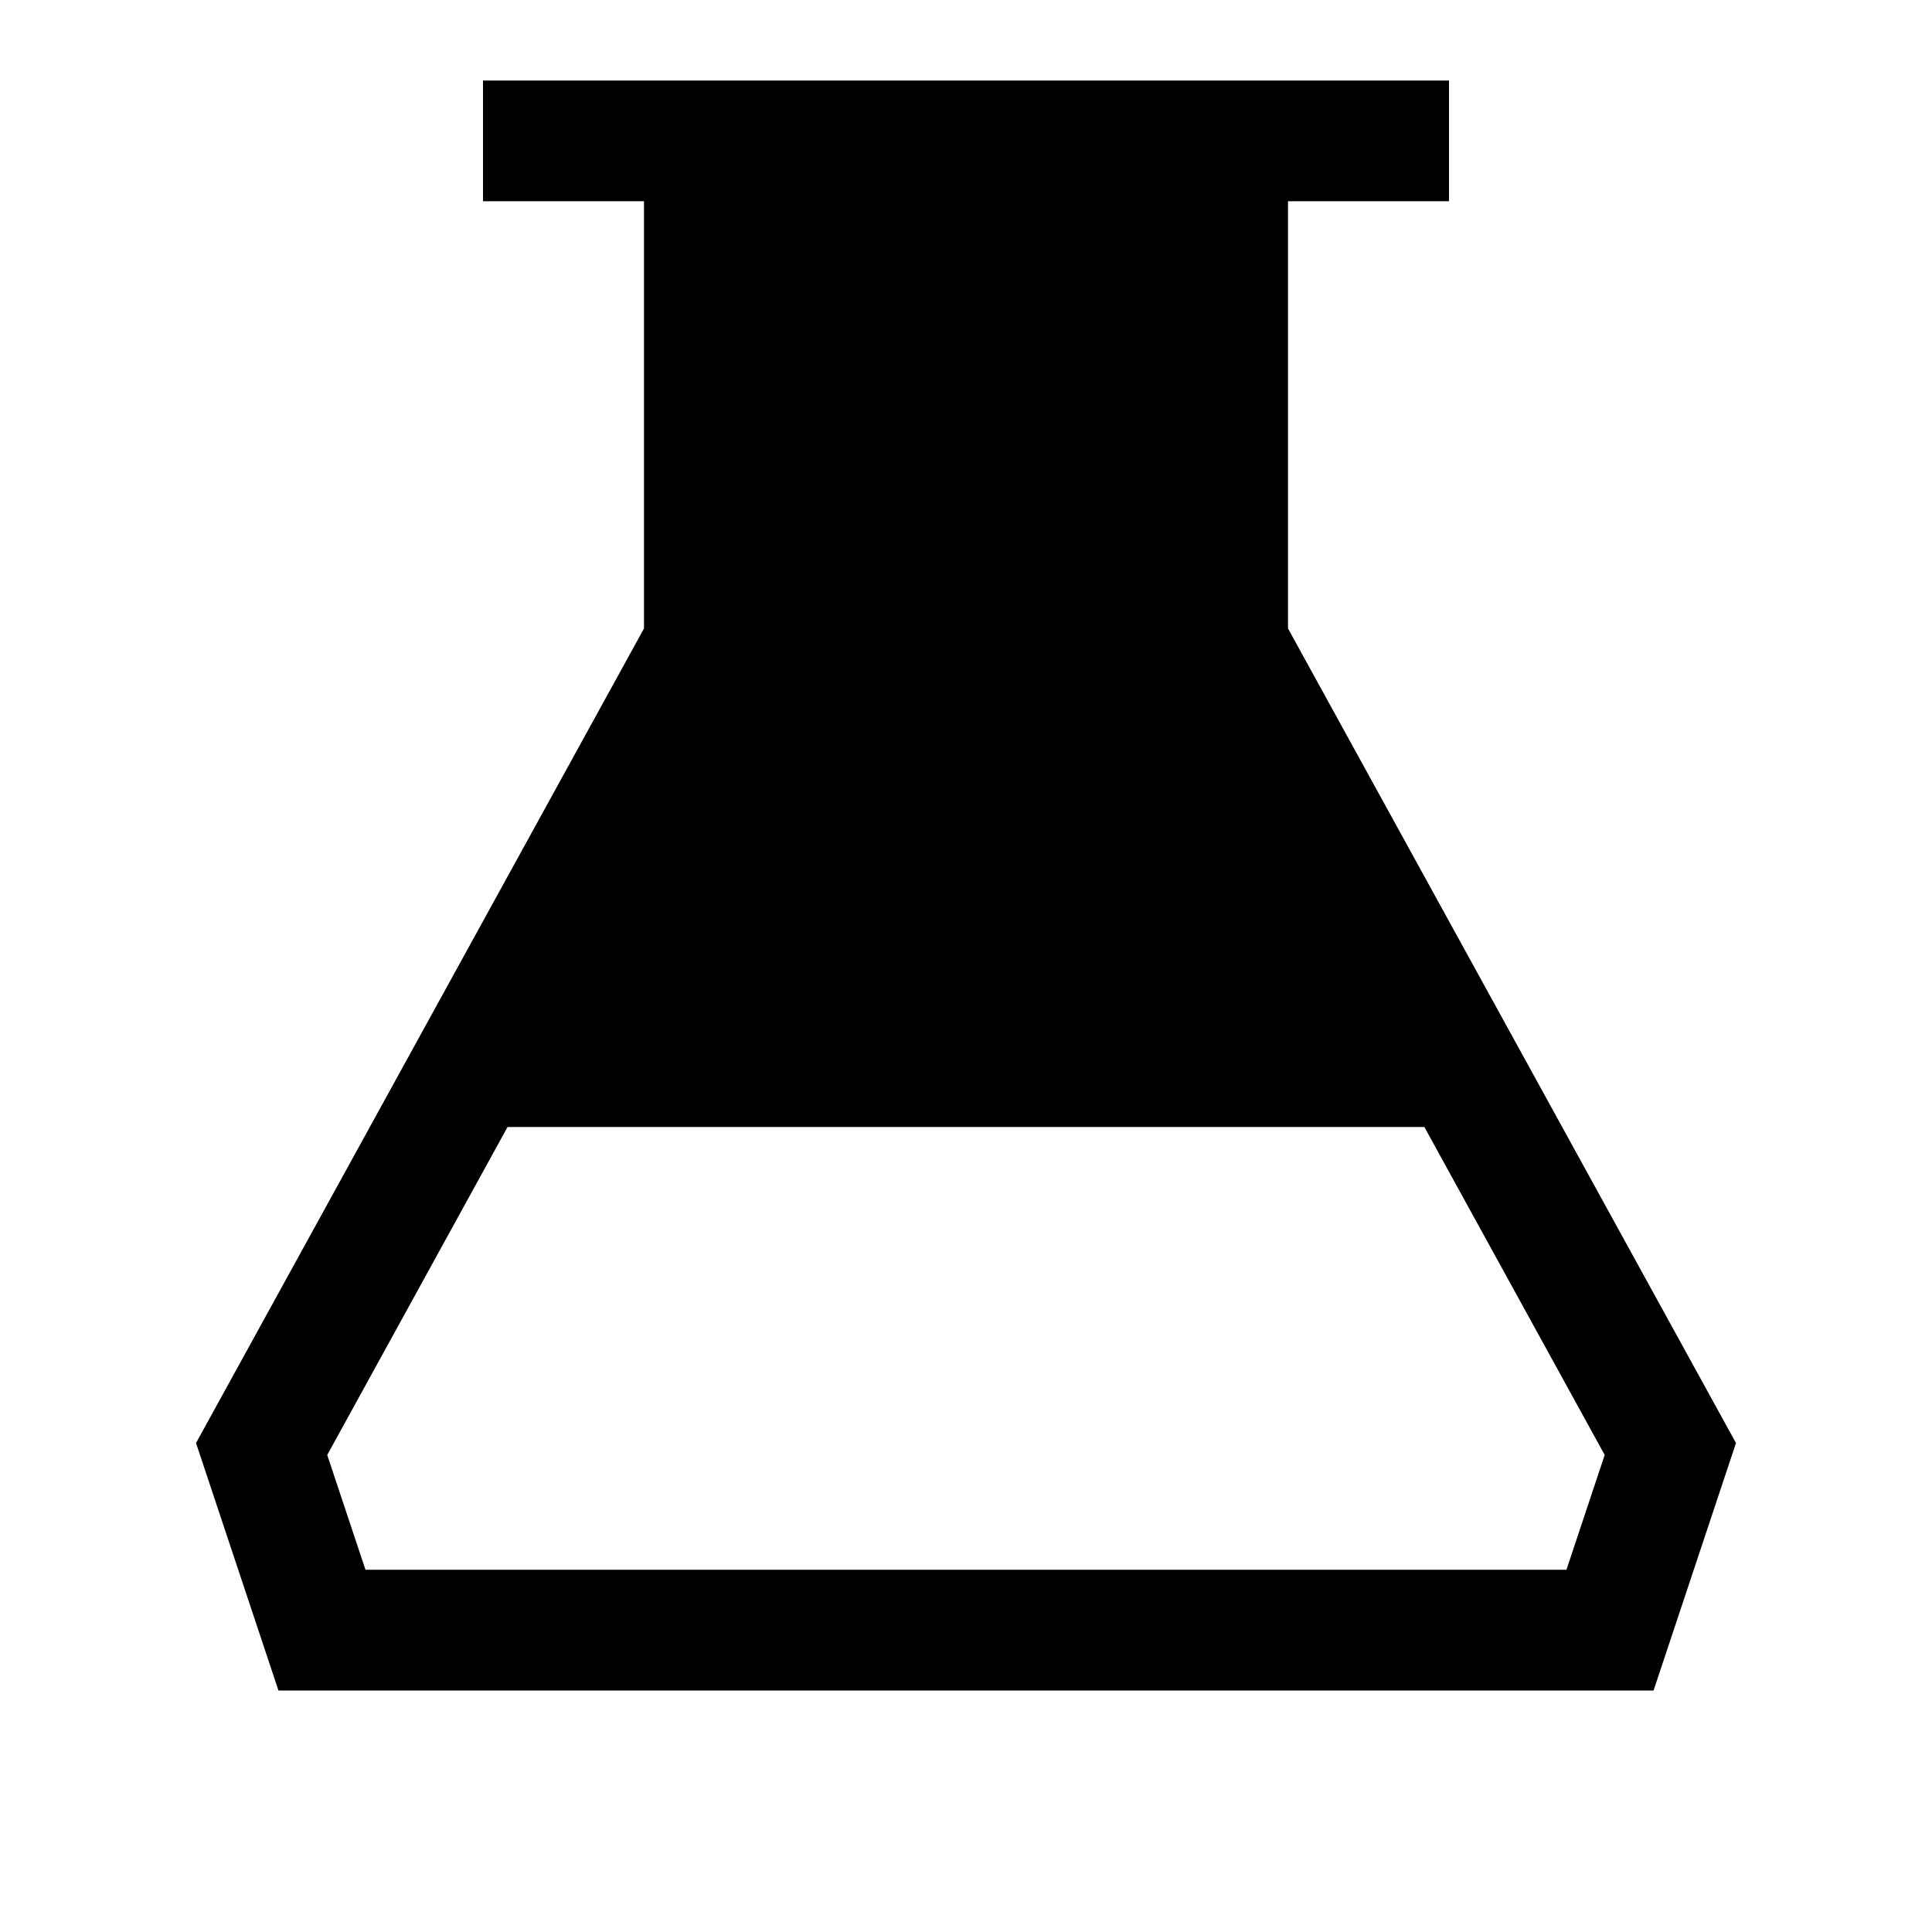
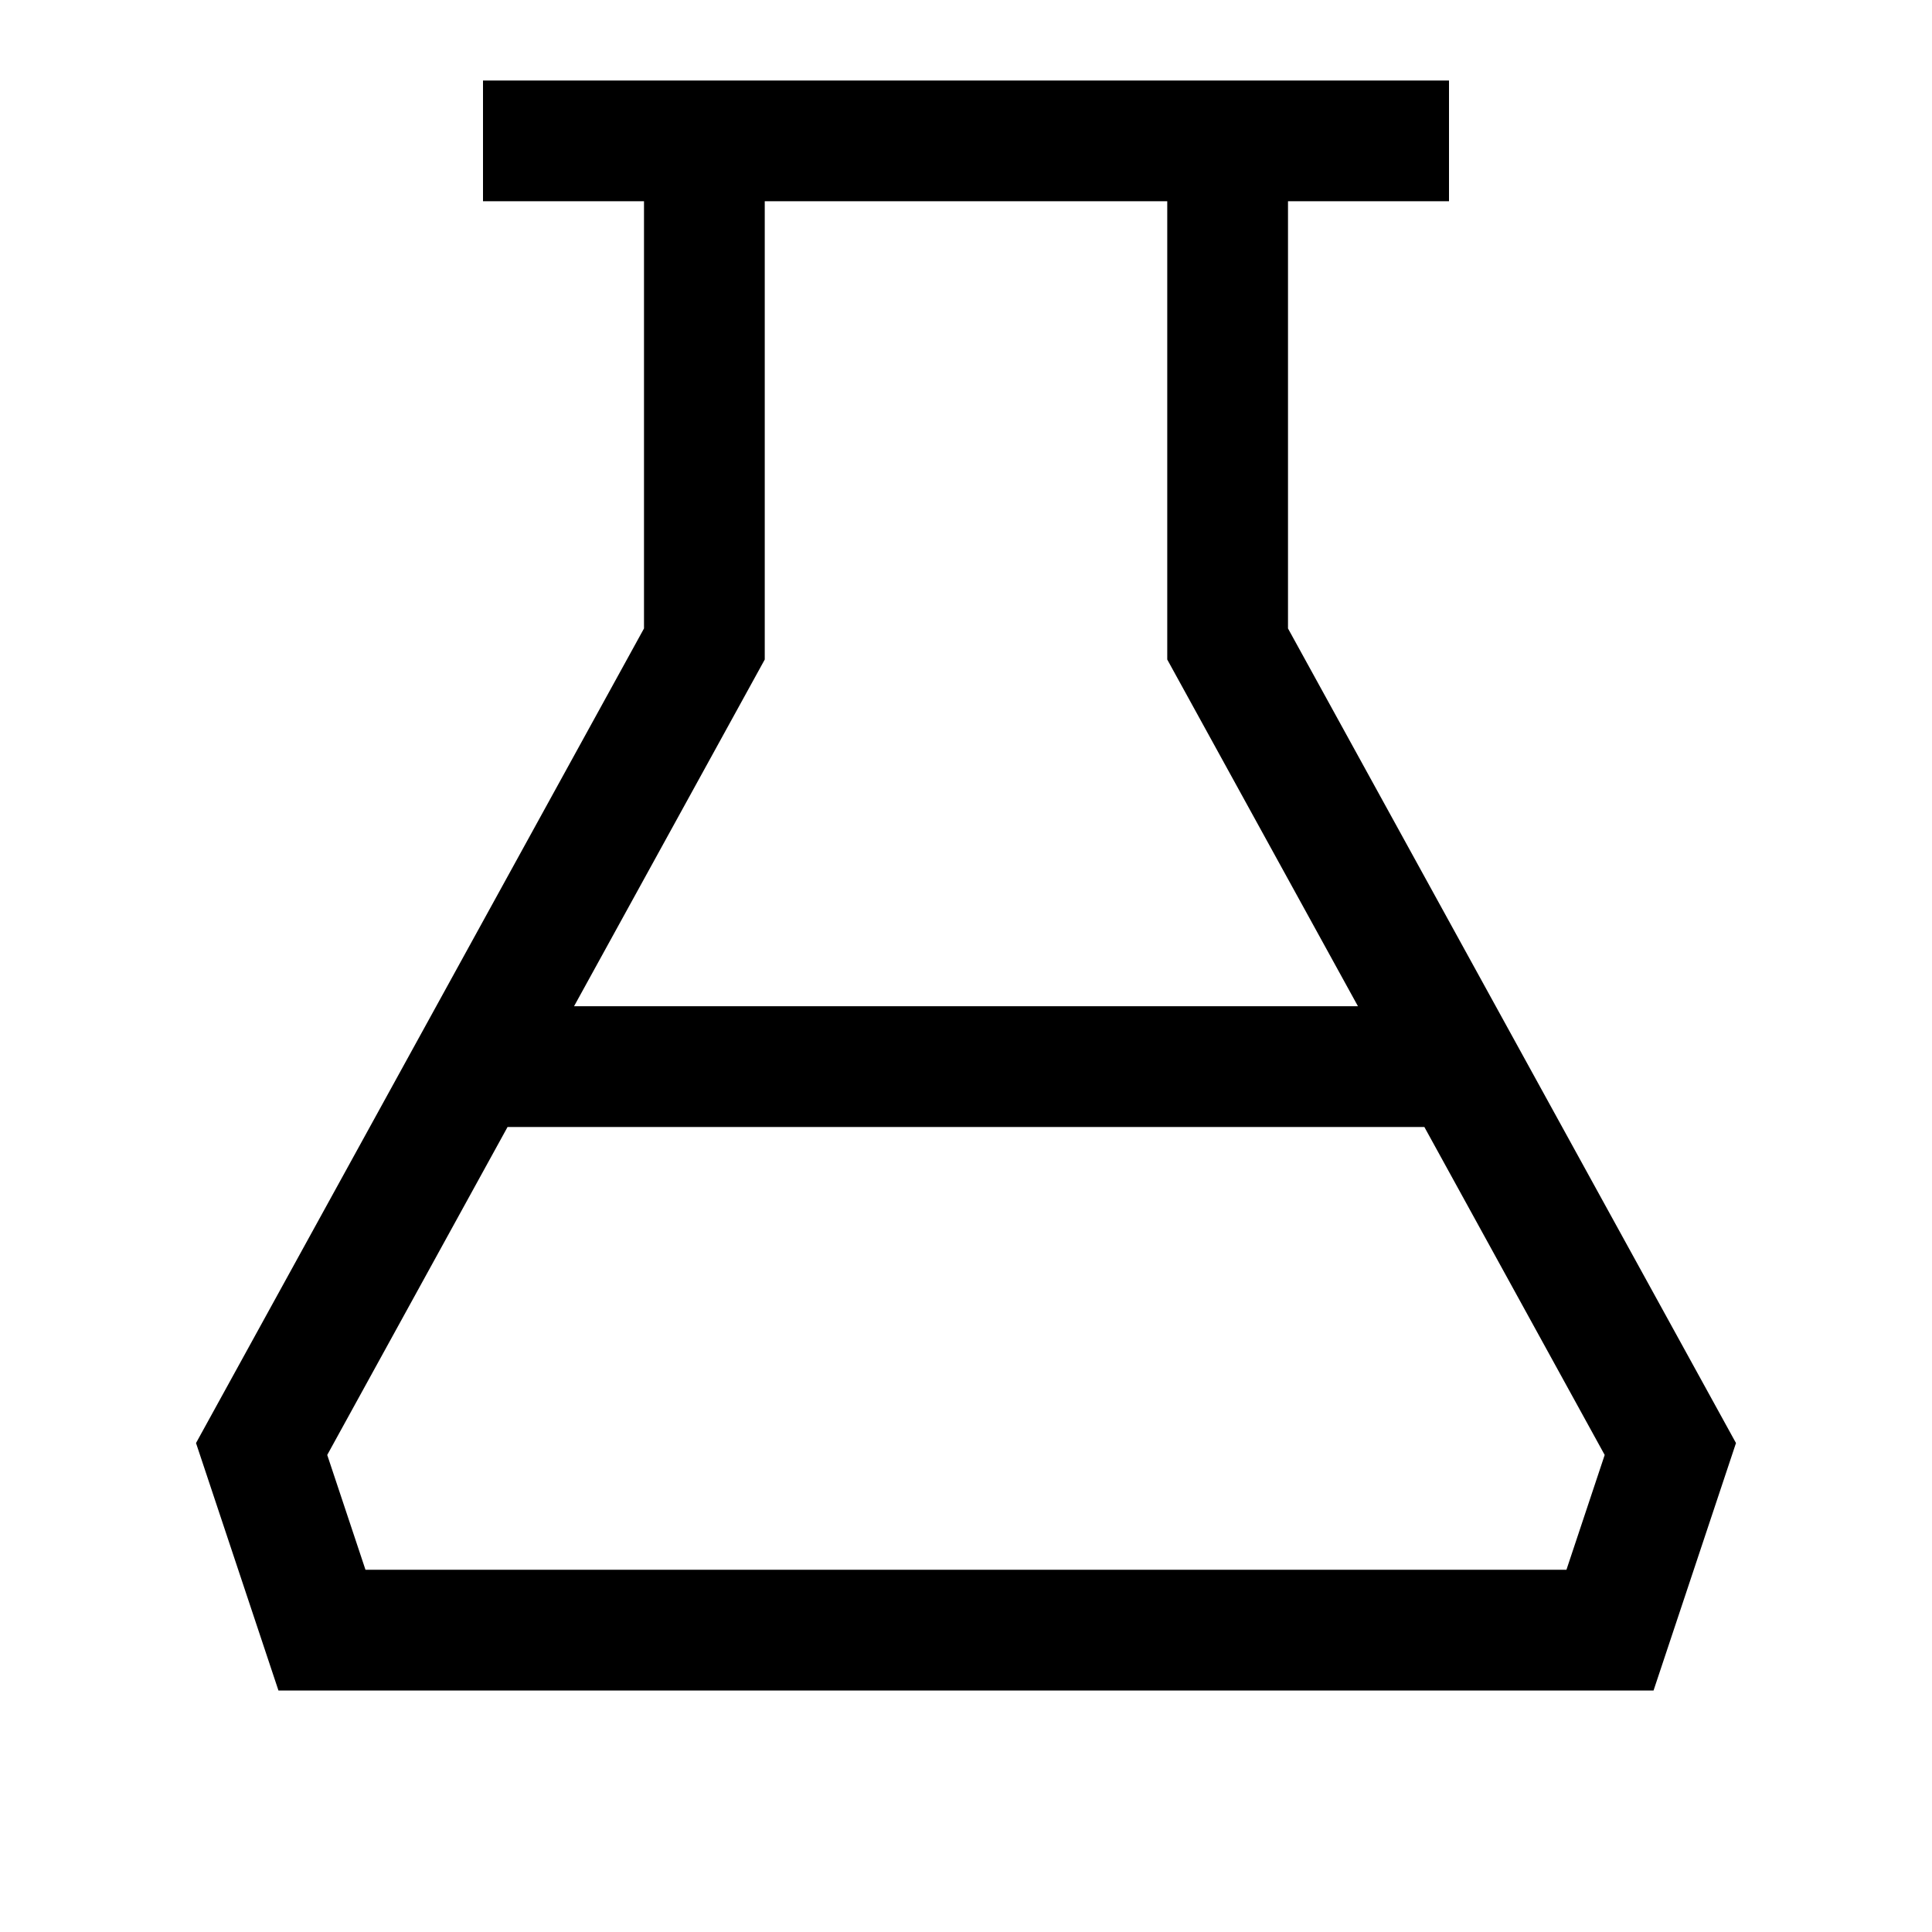
<svg xmlns="http://www.w3.org/2000/svg" viewBox="0 0 24 24">
-   <path d="M16 7.807V2.5h2V1H6v1.5h2v5.307L2.435 17.926 3.459 21h17.082l1.024-3.074L16 7.807zM4.54 19.5l-.475-1.426L6.305 14h11.389l2.24 4.074-.475 1.426H4.541zm4.96-17v5.693L7.131 12.5h9.738L14.5 8.193V2.5h-5z" />
+   <path fill-rule="evenodd" d="M16 7.807V2.5h2V1H6v1.5h2v5.307L2.435 17.926 3.459 21h17.082l1.024-3.074L16 7.807zM4.54 19.5l-.475-1.426L6.305 14h11.389l2.24 4.074-.475 1.426H4.541zm4.96-17v5.693L7.131 12.5h9.738L14.5 8.193V2.5h-5z" />
</svg>
